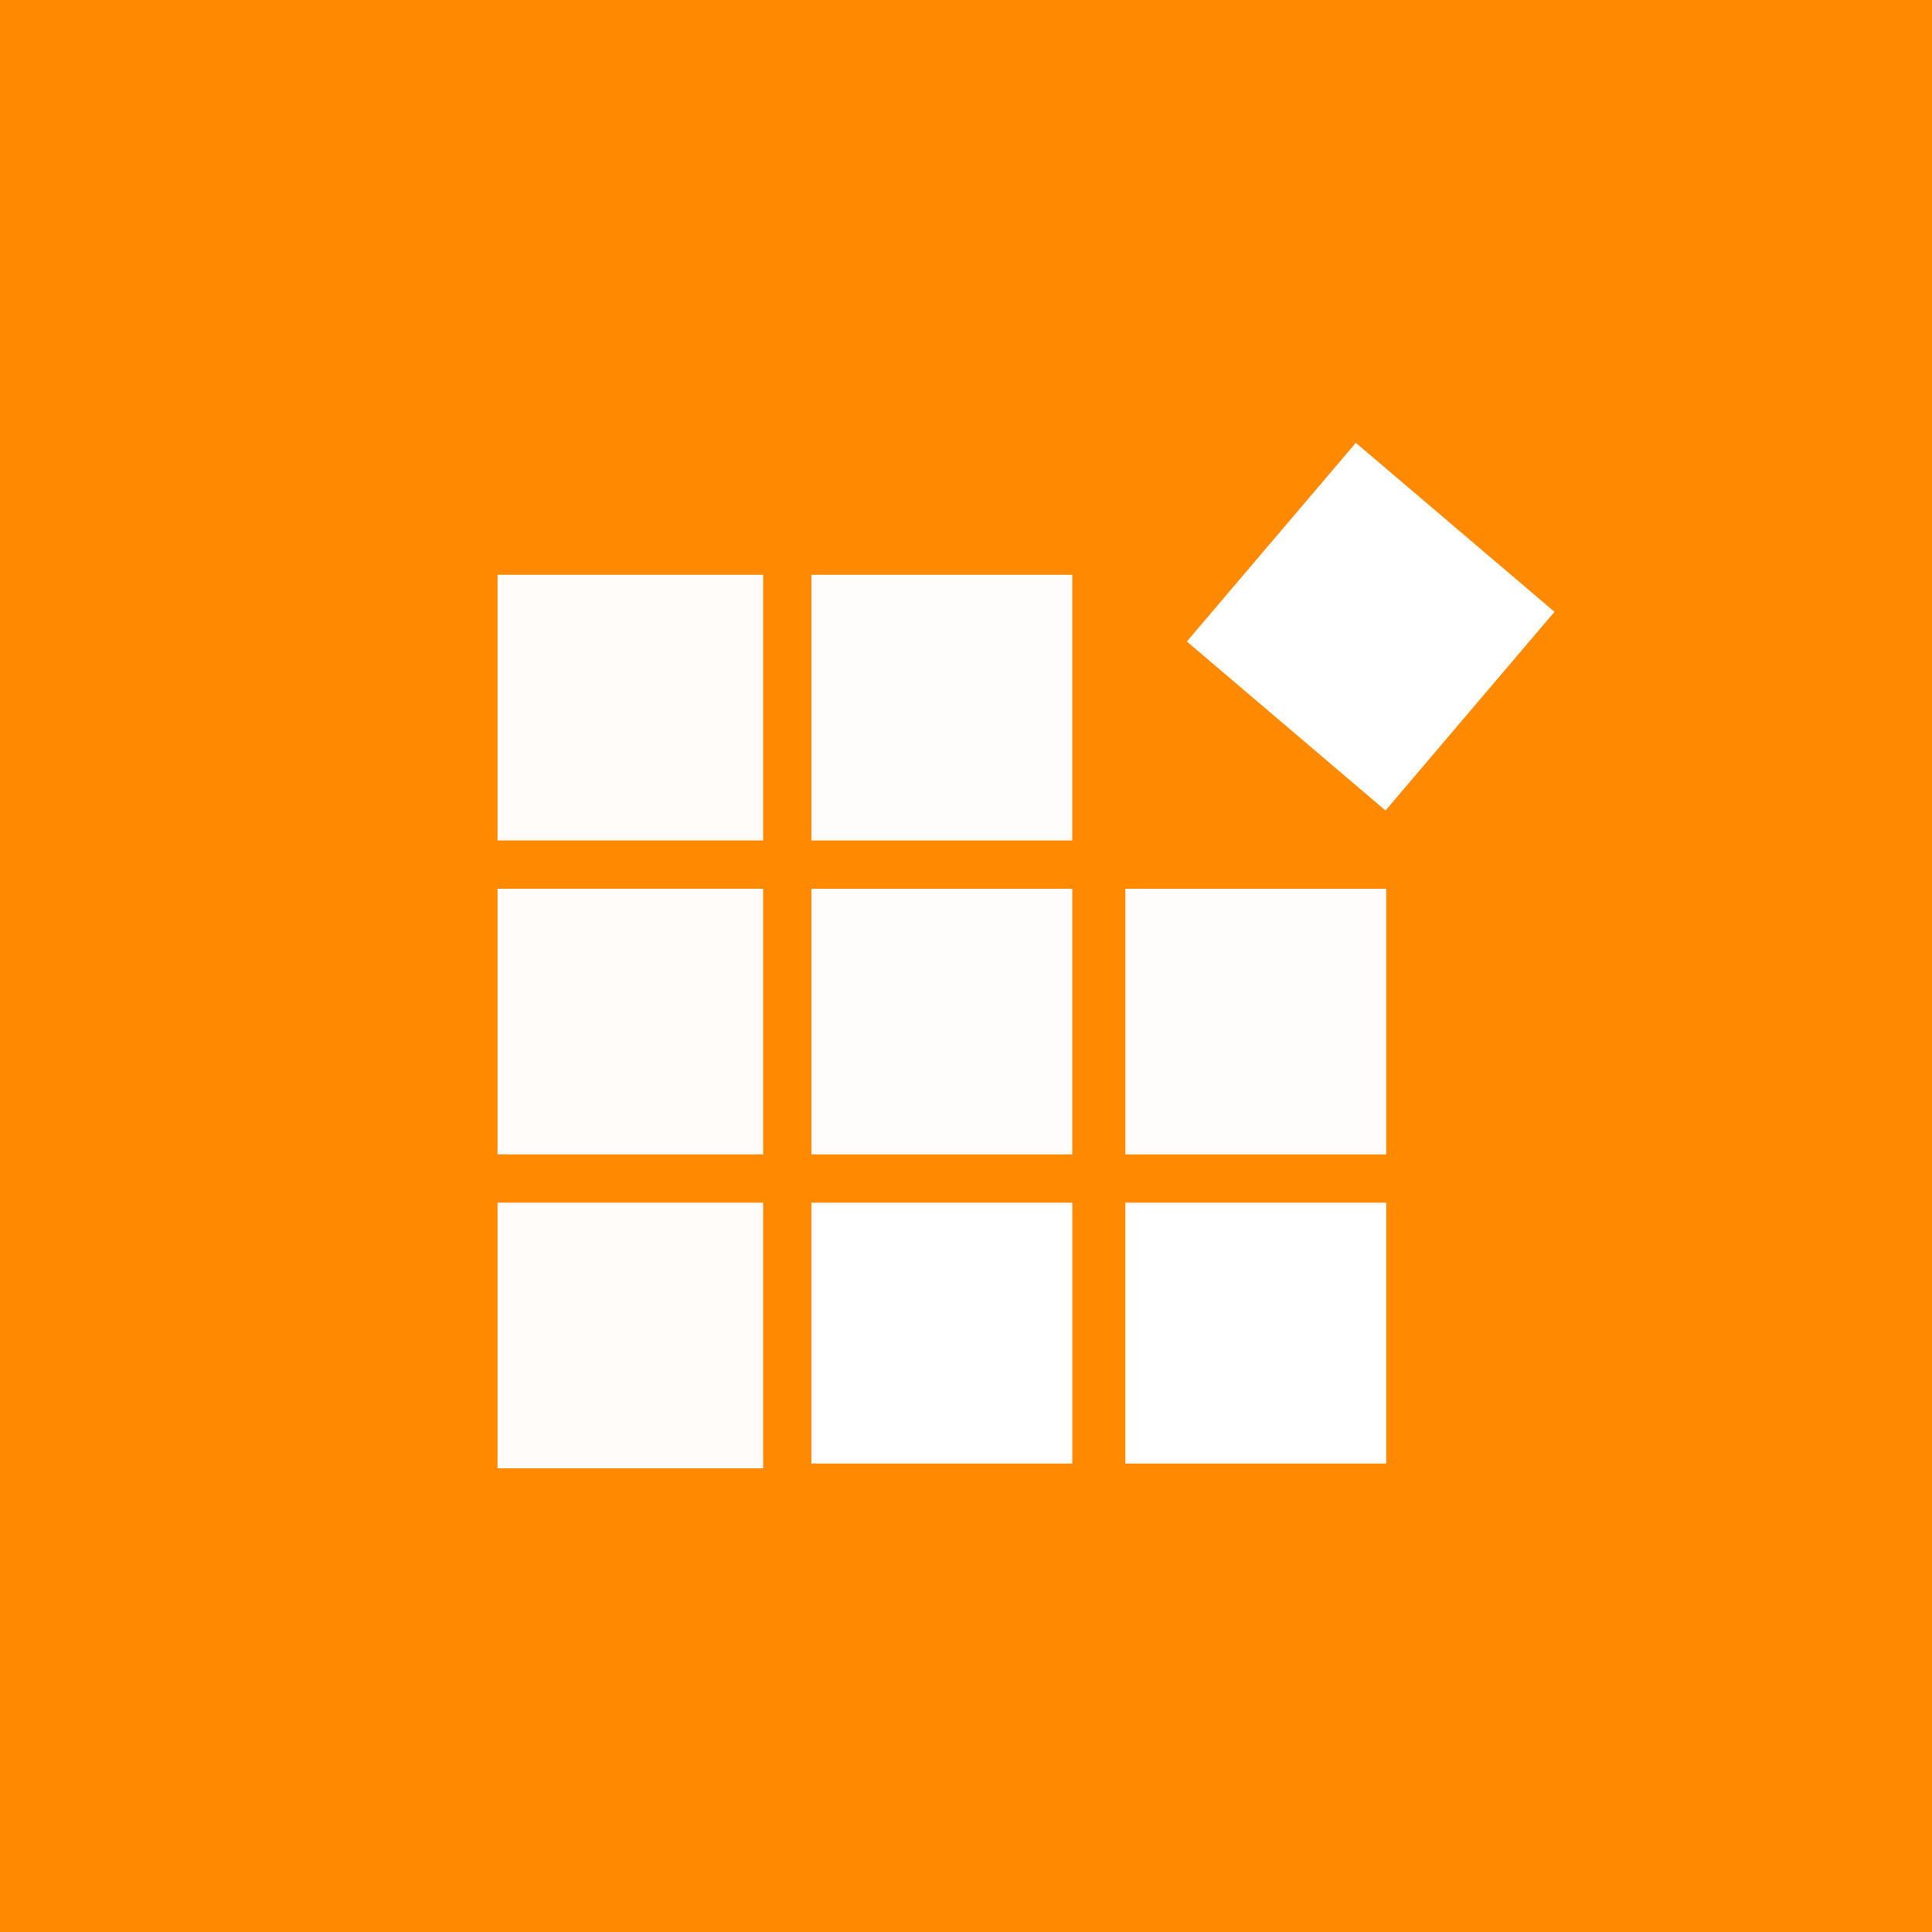
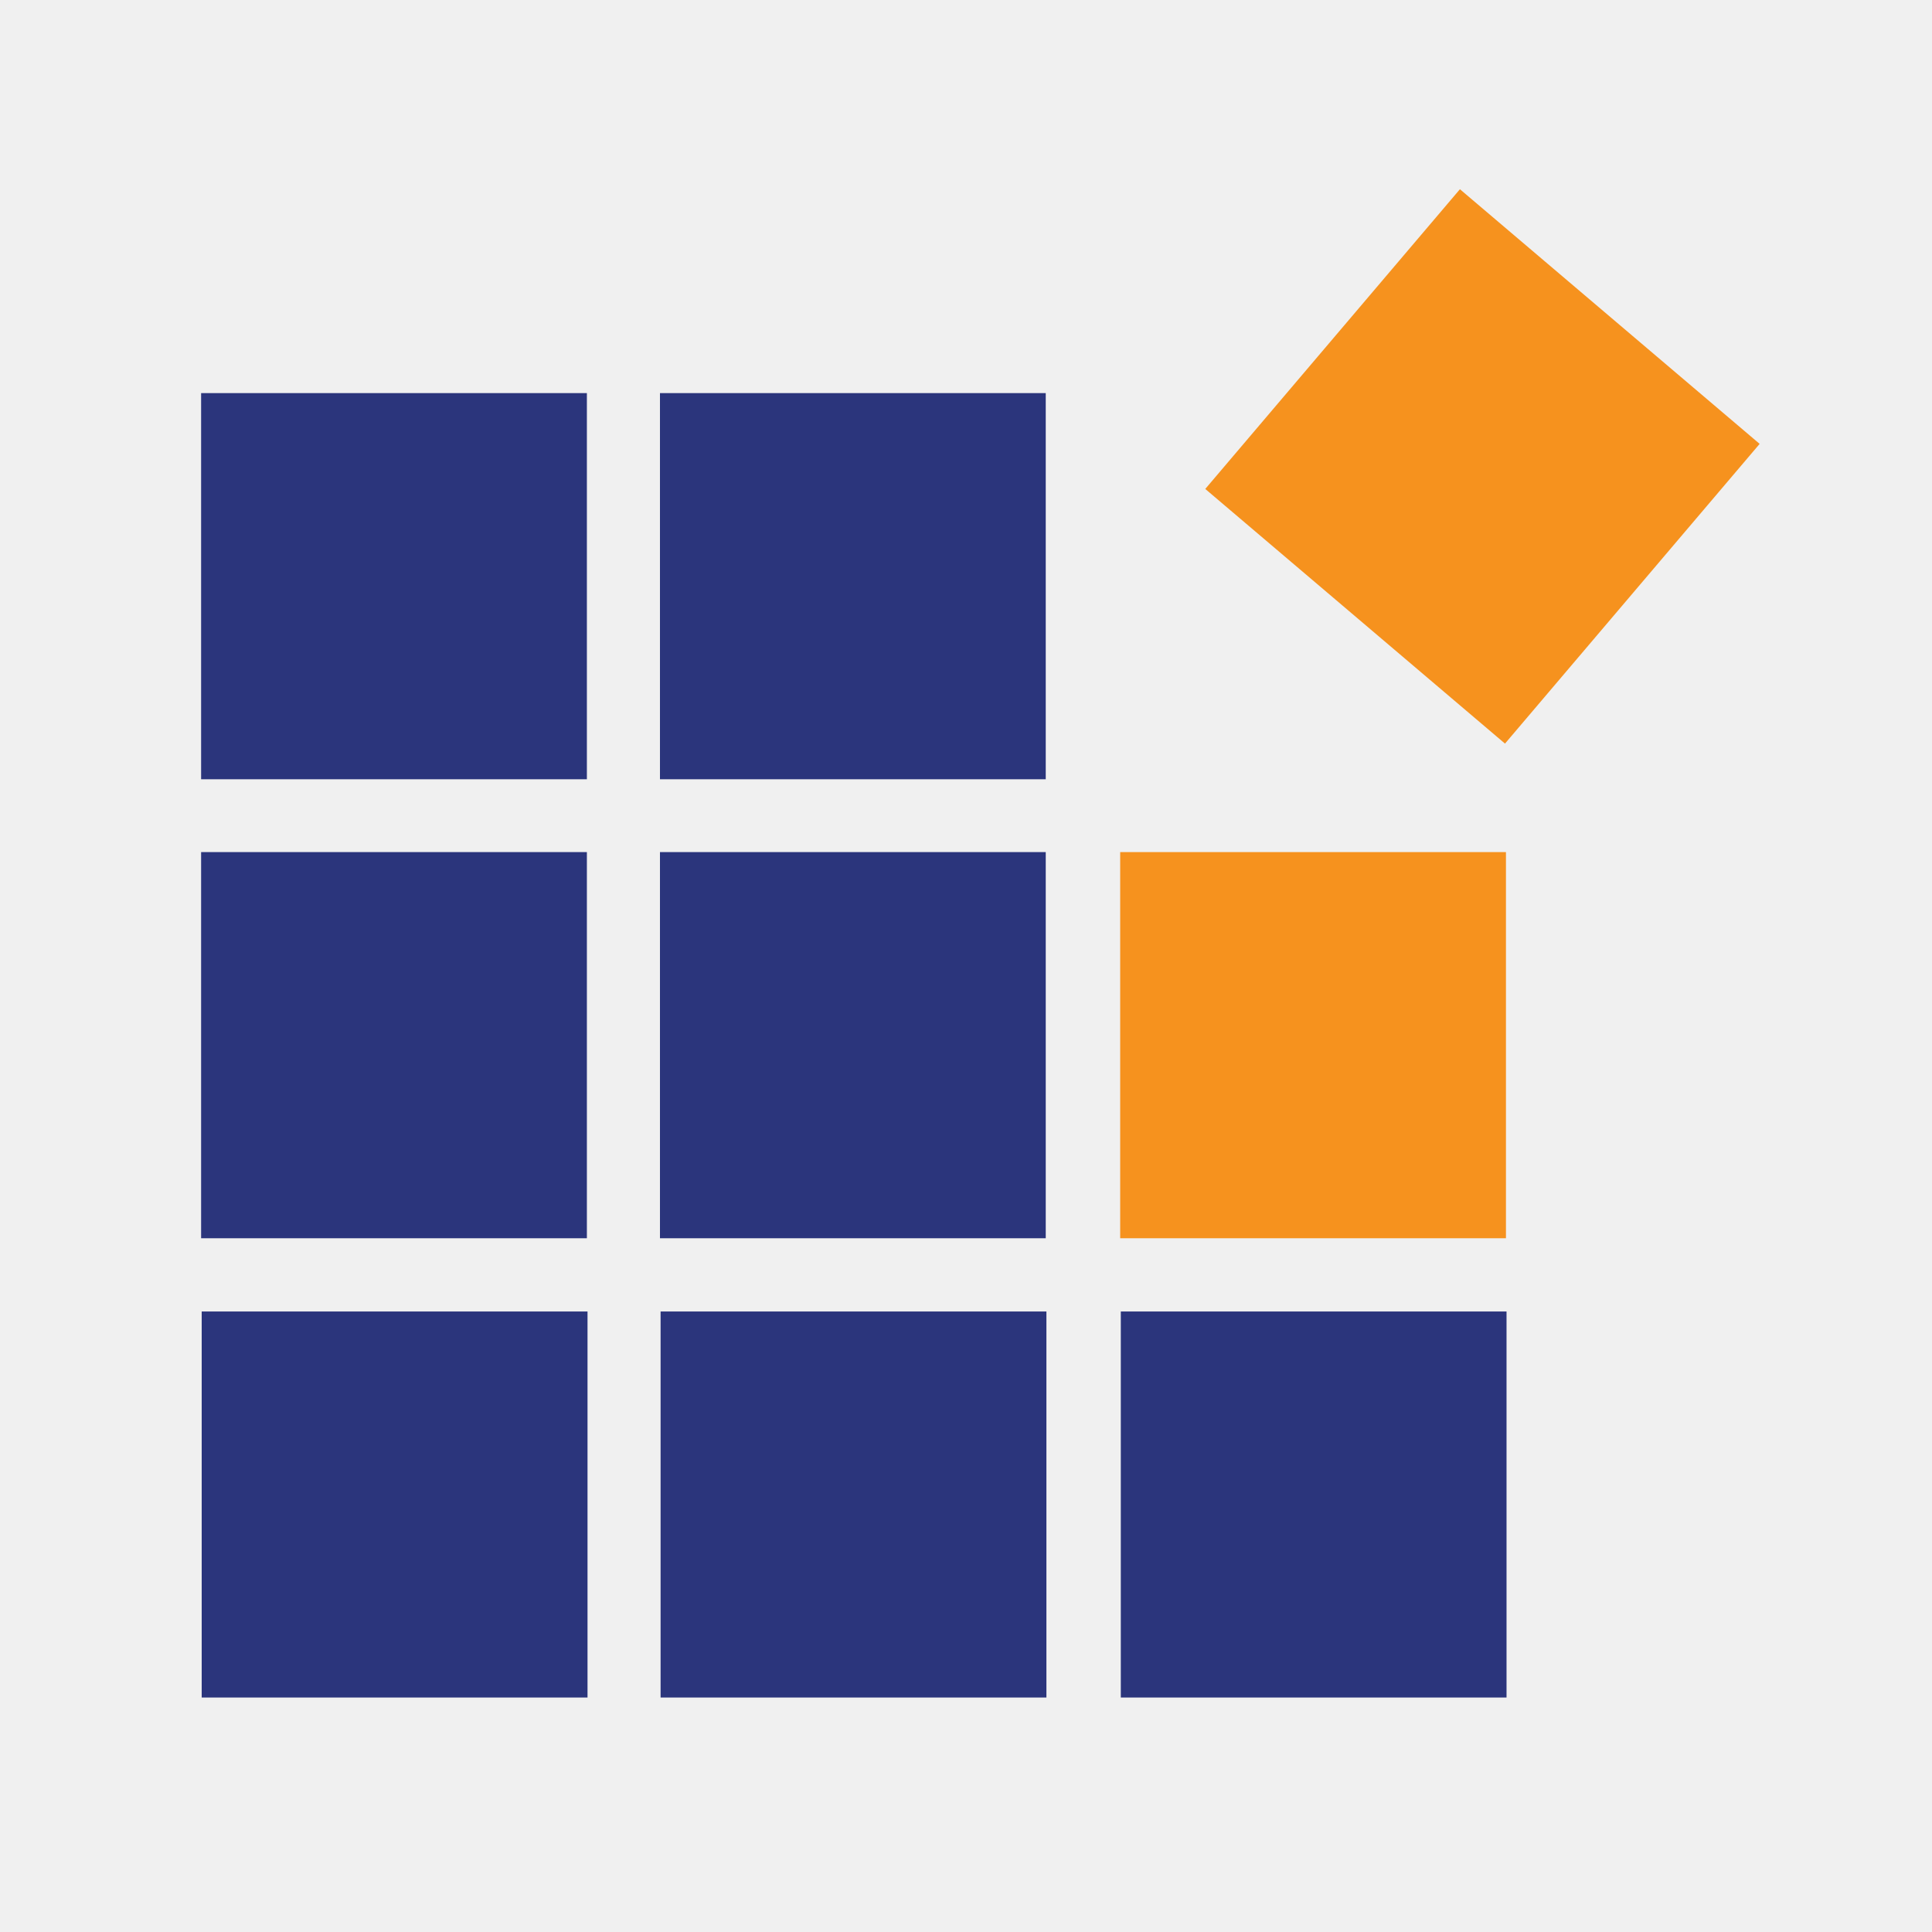
- <svg xmlns="http://www.w3.org/2000/svg" height="400.0pt" stroke-miterlimit="10" style="fill-rule:nonzero;clip-rule:evenodd;stroke-linecap:round;stroke-linejoin:round;" version="1.1" viewBox="0 0 400 400" width="400.0pt" xml:space="preserve">
+ <svg xmlns="http://www.w3.org/2000/svg" height="500.0pt" stroke-miterlimit="10" style="fill-rule:nonzero;clip-rule:evenodd;stroke-linecap:round;stroke-linejoin:round;" version="1.1" viewBox="0 0 500 500" width="500.0pt" xml:space="preserve">
  <defs />
-   <g id="Layer-1">
+   <g id="Layer_2_00000142898378023912910500000004280928472565848978_">
    <g opacity="1">
-       <path d="M0 0C200 0 200 0 400 0C400 200 400 200 400 400C200 400 200 400 0 400C0 200 0 200 0 0Z" fill="#ff8900" fill-rule="nonzero" opacity="1" stroke="none" />
-       <path d="M103 249C130.5 249 130.5 249 158 249C158 276.5 158 276.5 158 304C130.5 304 130.5 304 103 304C103 276.5 103 276.5 103 249Z" fill="#fffcf9" fill-rule="nonzero" opacity="1" stroke="none" />
-       <path d="M103 184C130.5 184 130.5 184 158 184C158 211.5 158 211.5 158 239C130.5 239 130.5 239 103 239C103 211.5 103 211.5 103 184Z" fill="#fffcfa" fill-rule="nonzero" opacity="1" stroke="none" />
-       <path d="M103 119C130.5 119 130.5 119 158 119C158 146.5 158 146.5 158 174C130.5 174 130.5 174 103 174C103 146.5 103 146.5 103 119Z" fill="#fffcfa" fill-rule="nonzero" opacity="1" stroke="none" />
-       <path d="M233 184C260 184 260 184 287 184C287 211.5 287 211.5 287 239C260 239 260 239 233 239C233 211.5 233 211.5 233 184Z" fill="#fffdfc" fill-rule="nonzero" opacity="1" stroke="none" />
-       <path d="M168 184C195 184 195 184 222 184C222 211.5 222 211.5 222 239C195 239 195 239 168 239C168 211.5 168 211.5 168 184Z" fill="#fffdfc" fill-rule="nonzero" opacity="1" stroke="none" />
-       <path d="M168 119C195 119 195 119 222 119C222 146.5 222 146.5 222 174C195 174 195 174 168 174C168 146.5 168 146.5 168 119Z" fill="#fffdfc" fill-rule="nonzero" opacity="1" stroke="none" />
-       <path d="M233 249C260 249 260 249 287 249C287 276 287 276 287 303C260 303 260 303 233 303C233 276 233 276 233 249Z" fill="#ffffff" fill-rule="nonzero" opacity="1" stroke="none" />
-       <path d="M168 249C195 249 195 249 222 249C222 276 222 276 222 303C195 303 195 303 168 303C168 276 168 276 168 249Z" fill="#ffffff" fill-rule="nonzero" opacity="1" stroke="none" />
-       <path d="M280.709 91.684C301.275 109.178 301.275 109.178 321.841 126.672C304.347 147.238 304.347 147.238 286.853 167.804C266.287 150.31 266.287 150.31 245.721 132.816C263.215 112.25 263.215 112.25 280.709 91.684Z" fill="#ffffff" fill-rule="nonzero" opacity="1" stroke="none" />
+       <path d="M52.049 101.736L151.887 101.736L151.887 101.736L151.887 201.672L151.887 201.672L52.049 201.672L52.049 201.672L52.049 101.736L52.049 101.736Z" fill="#2b357c" fill-rule="nonzero" opacity="1" stroke="none" />
+       <path d="M311.922 126.539L377.826 48.971L377.826 48.971L455.394 114.875L455.394 114.875L389.491 192.443L389.491 192.443L311.922 126.539L311.922 126.539Z" fill="#f6921e" fill-rule="nonzero" opacity="1" stroke="none" />
+       <path d="M170.799 101.736L270.637 101.736L270.637 101.736L270.637 201.672L270.637 201.672L170.799 201.672L170.799 201.672L170.799 101.736L170.799 101.736Z" fill="#2b357c" fill-rule="nonzero" opacity="1" stroke="none" />
+       <path d="M52.049 220.521L151.887 220.521L151.887 220.521L151.887 320.457L151.887 320.457L52.049 320.457L52.049 320.457L52.049 220.521L52.049 220.521Z" fill="#2b357c" fill-rule="nonzero" opacity="1" stroke="none" />
+       <path d="M170.799 220.521L270.637 220.521L270.637 220.521L270.637 320.457L270.637 320.457L170.799 320.457L170.799 320.457L170.799 220.521L170.799 220.521Z" fill="#2b357c" fill-rule="nonzero" opacity="1" stroke="none" />
+       <path d="M289.902 220.521L389.74 220.521L389.74 220.521L389.74 320.457L389.74 320.457L289.902 320.457L289.902 320.457L289.902 220.521L289.902 220.521Z" fill="#f6921e" fill-rule="nonzero" opacity="1" stroke="none" />
+       <path d="M52.199 339.415L152.049 339.415L152.049 339.415L152.049 439.317L152.049 439.317L52.199 439.317L52.199 439.317L52.199 339.415L52.199 339.415Z" fill="#2b357c" fill-rule="nonzero" opacity="1" stroke="none" />
+       <path d="M170.961 339.415L270.811 339.415L270.811 339.415L270.811 439.317L270.811 439.317L170.961 439.317L170.961 439.317L170.961 339.415L170.961 339.415Z" fill="#2b357c" fill-rule="nonzero" opacity="1" stroke="none" />
+       <path d="M290.064 339.415L389.89 339.415L389.89 339.415L389.89 439.317L389.89 439.317L290.064 439.317L290.064 439.317L290.064 339.415L290.064 339.415Z" fill="#2b357c" fill-rule="nonzero" opacity="1" stroke="none" />
    </g>
  </g>
</svg>
